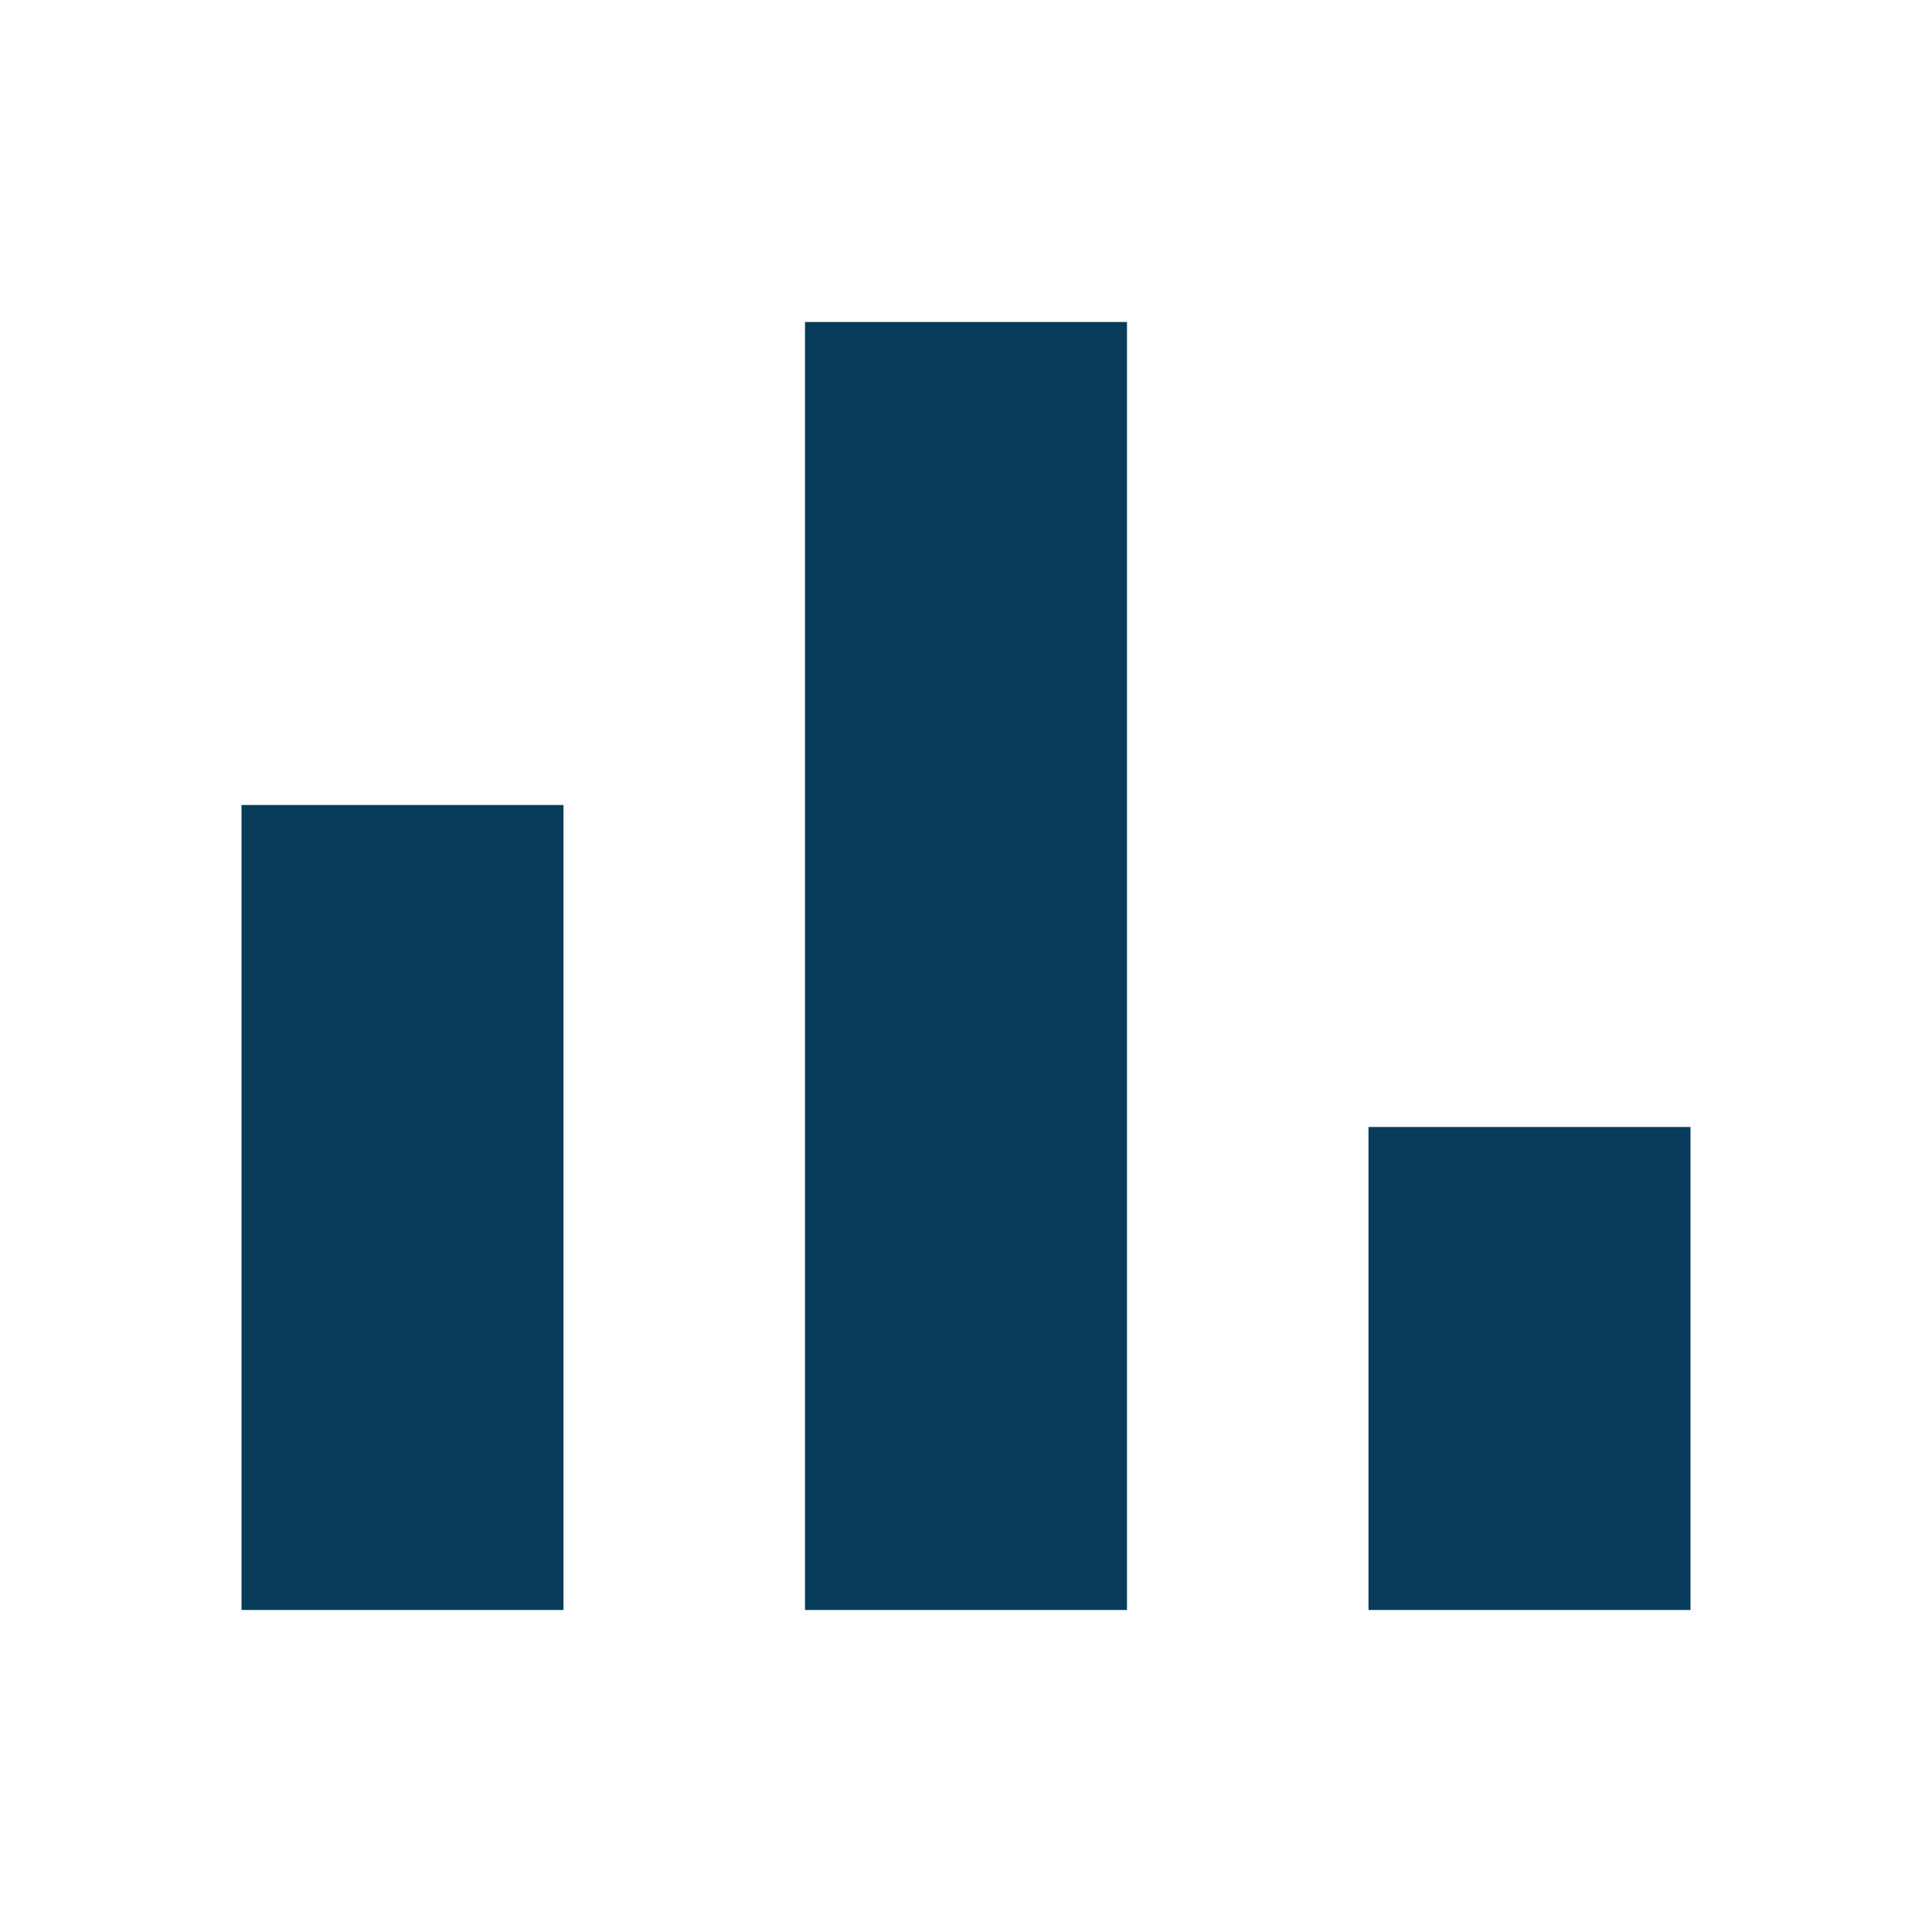
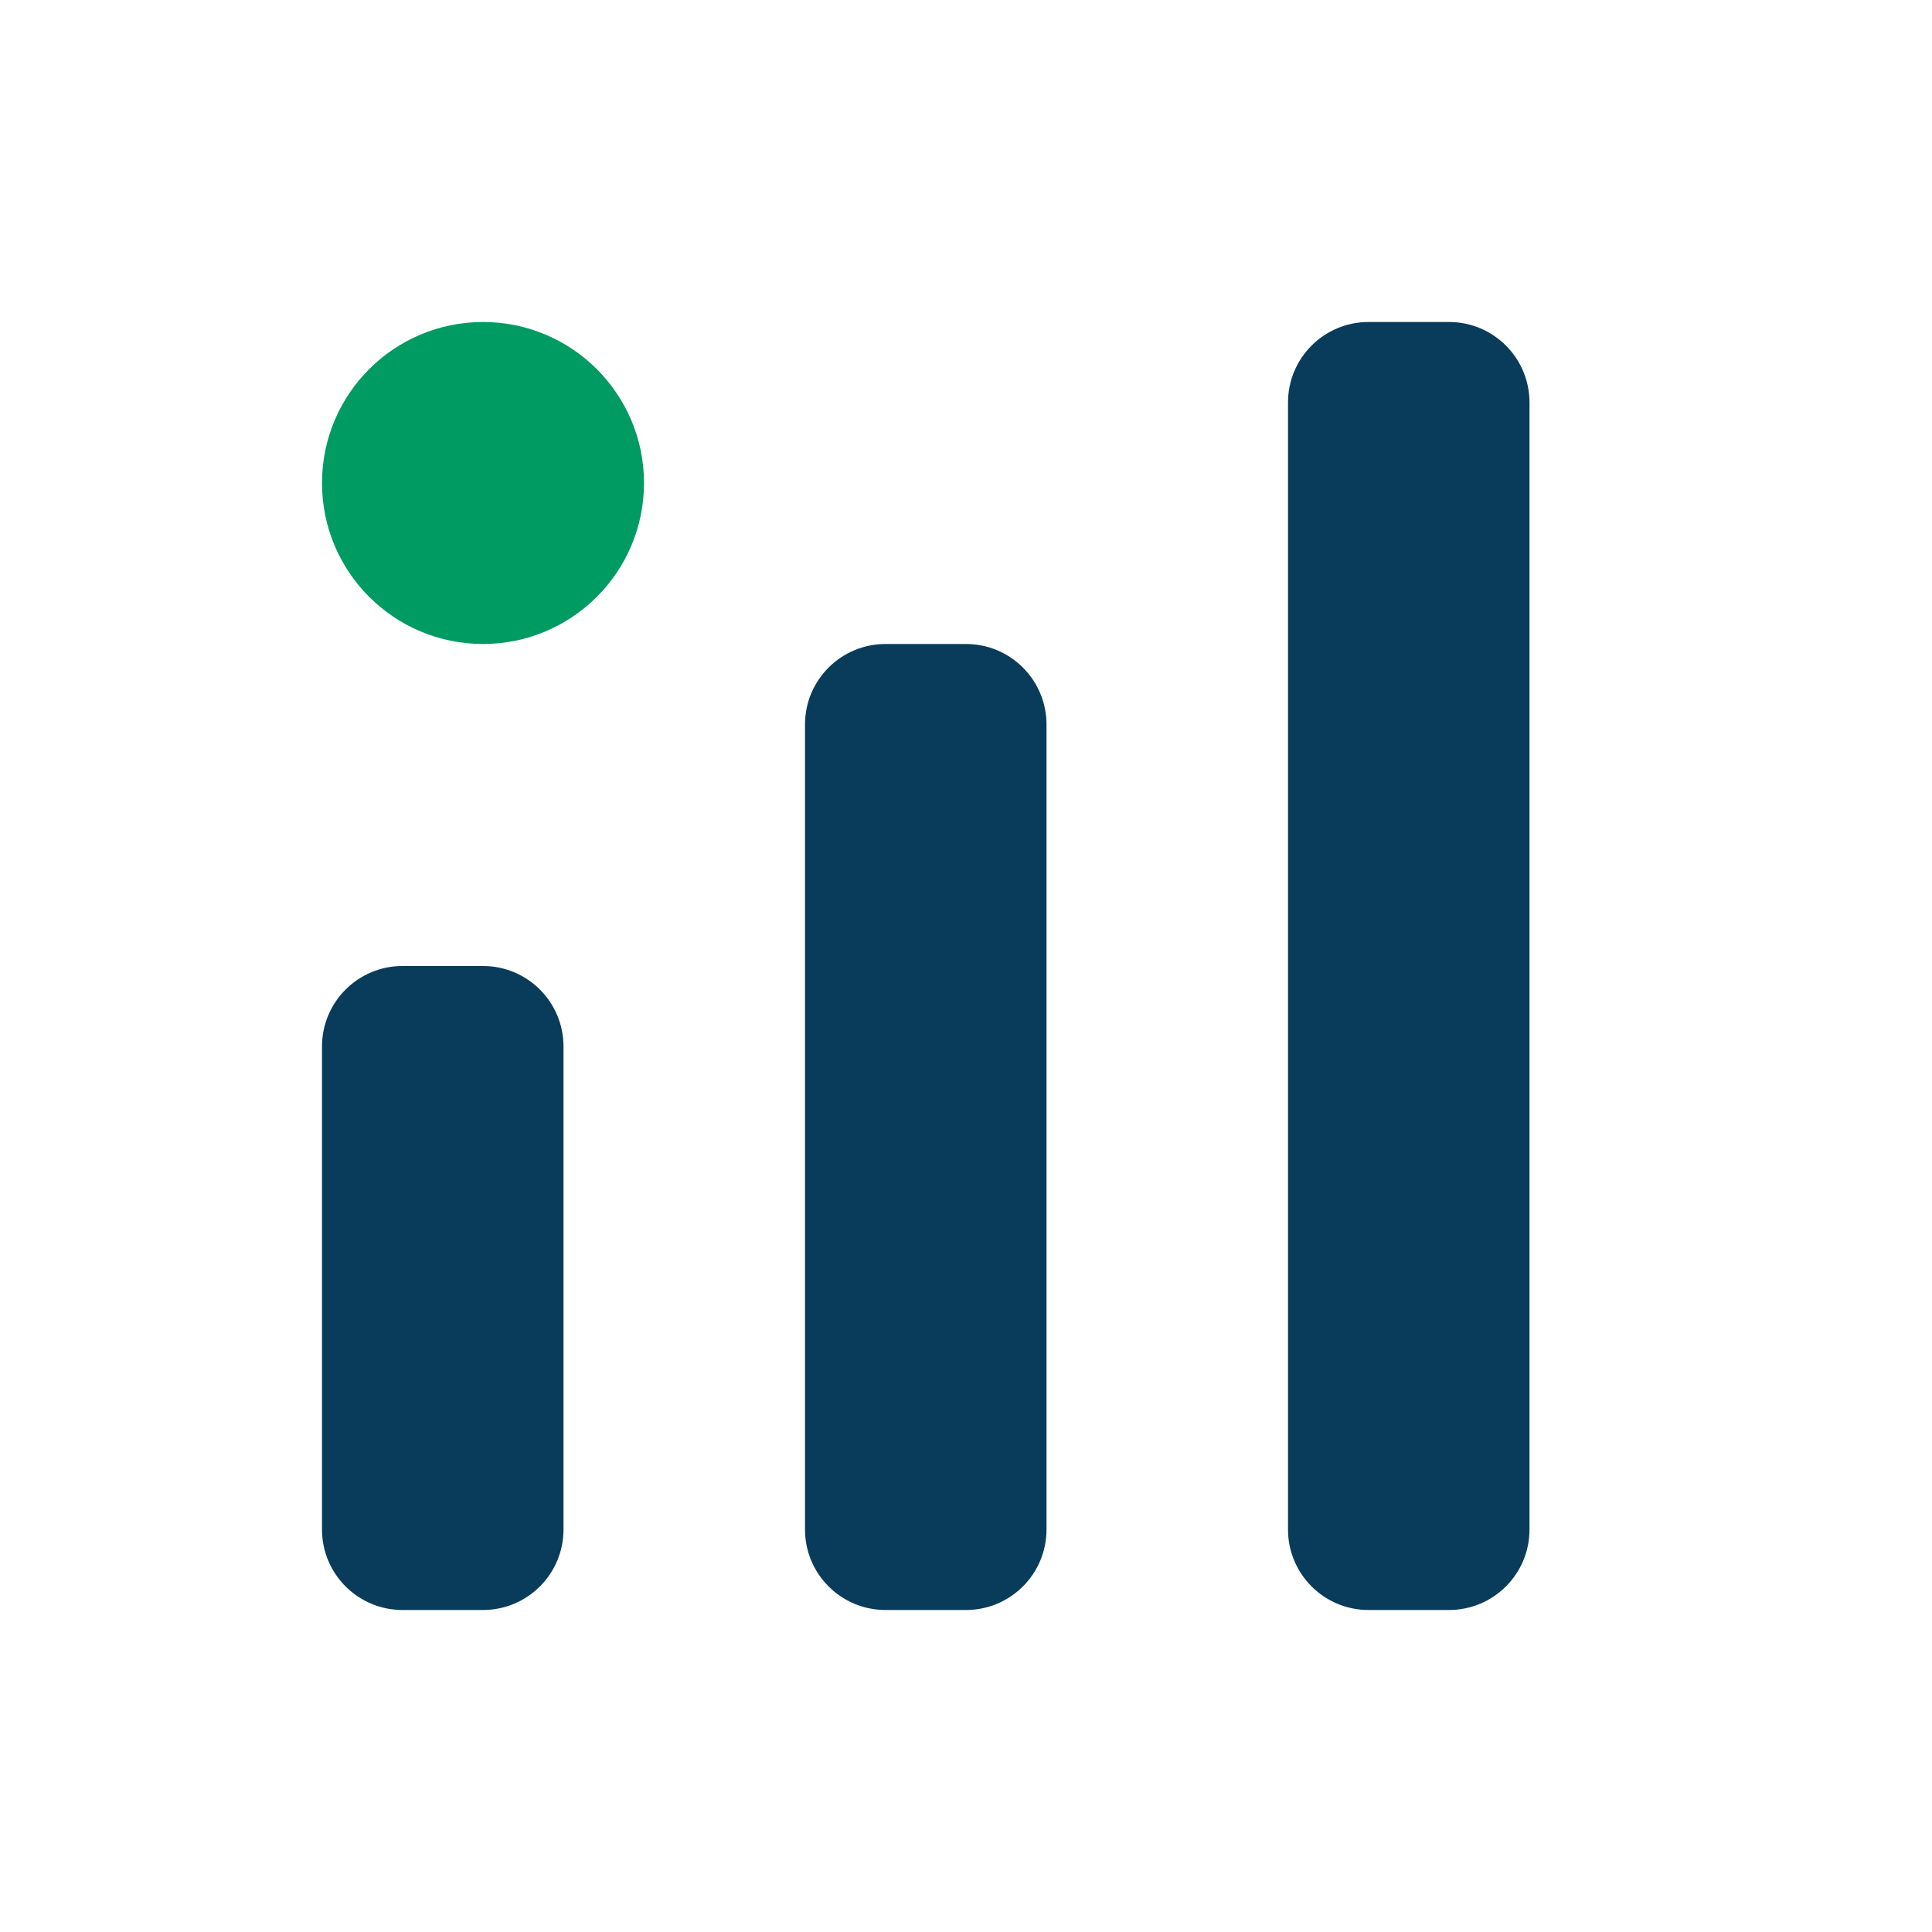
- <svg xmlns="http://www.w3.org/2000/svg" width="70" height="70" viewBox="0 0 24 24">
-   <rect x="3" y="10" width="4" height="10" fill="#083c5a" />
-   <rect x="10" y="4" width="4" height="16" fill="#083c5a" />
-   <rect x="17" y="14" width="4" height="6" fill="#083c5a" />
+ <svg xmlns="http://www.w3.org/2000/svg" width="80" height="80" viewBox="0 0 24 24">
+   <rect x="4" y="12" width="3" height="8" rx="1" fill="#083c5a" />
+   <rect x="10" y="8" width="3" height="12" rx="1" fill="#083c5a" />
+   <rect x="16" y="4" width="3" height="16" rx="1" fill="#083c5a" />
+   <circle cx="6" cy="6" r="2" fill="#009a63" />
</svg>
